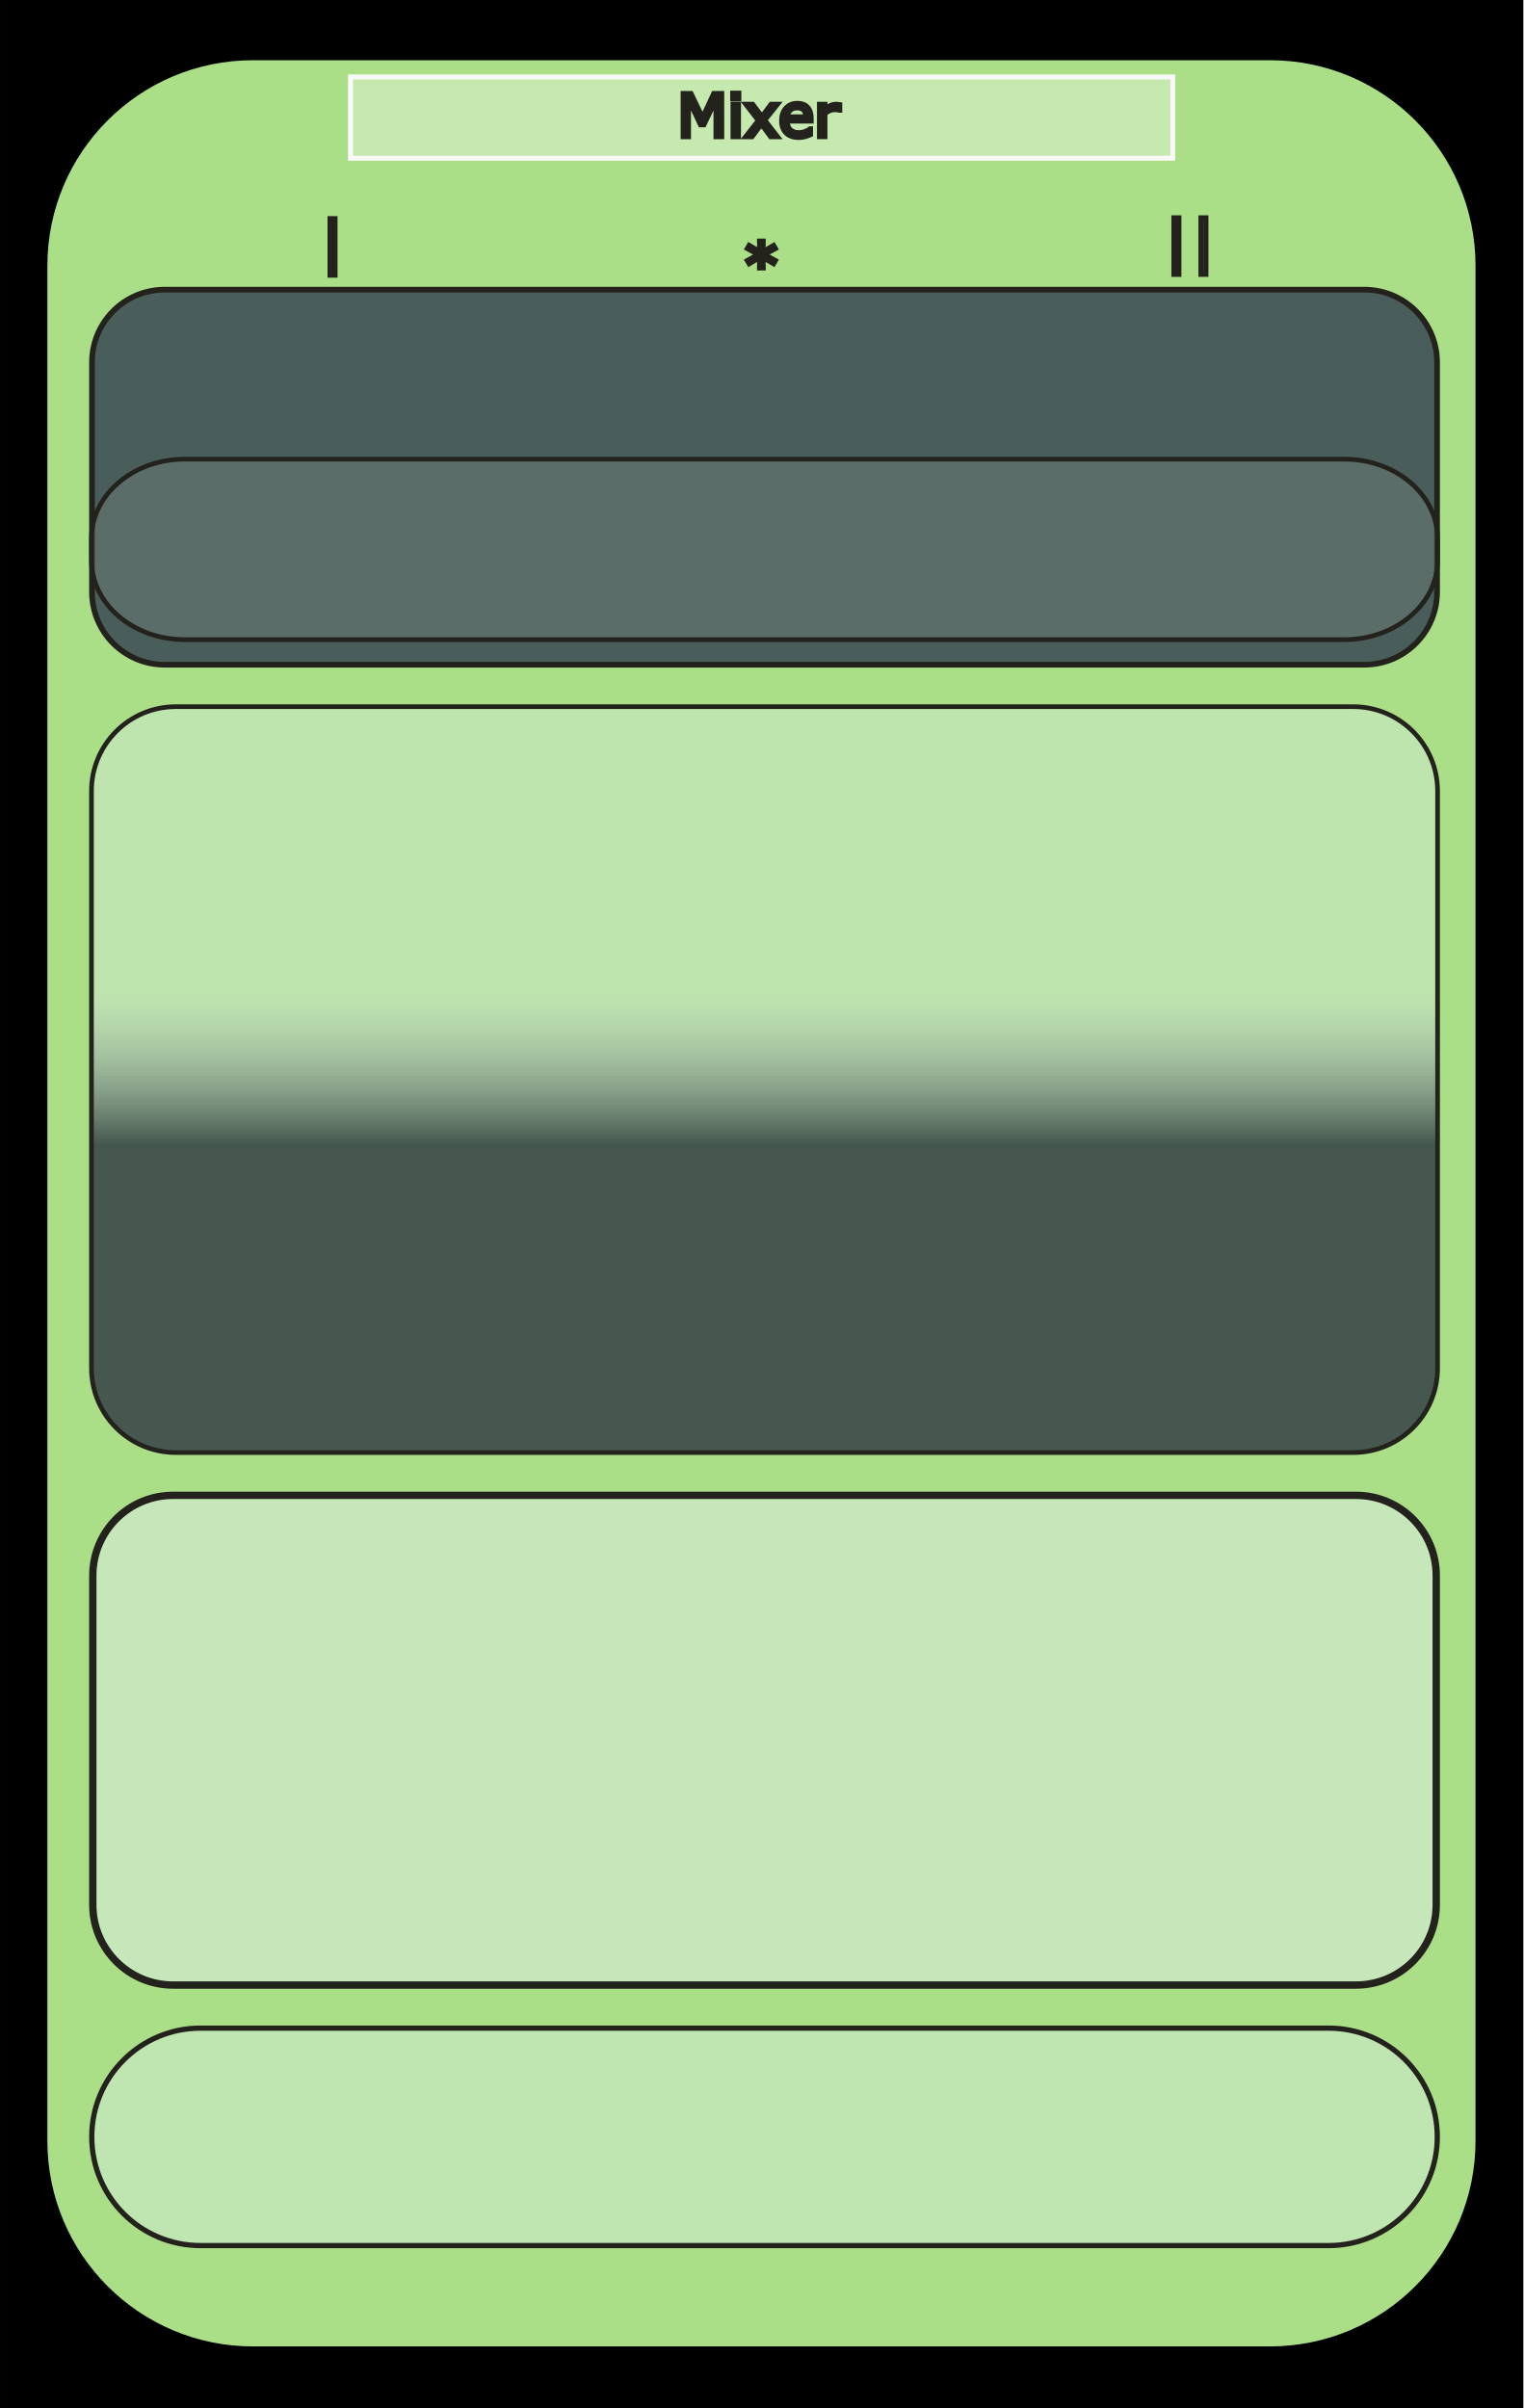
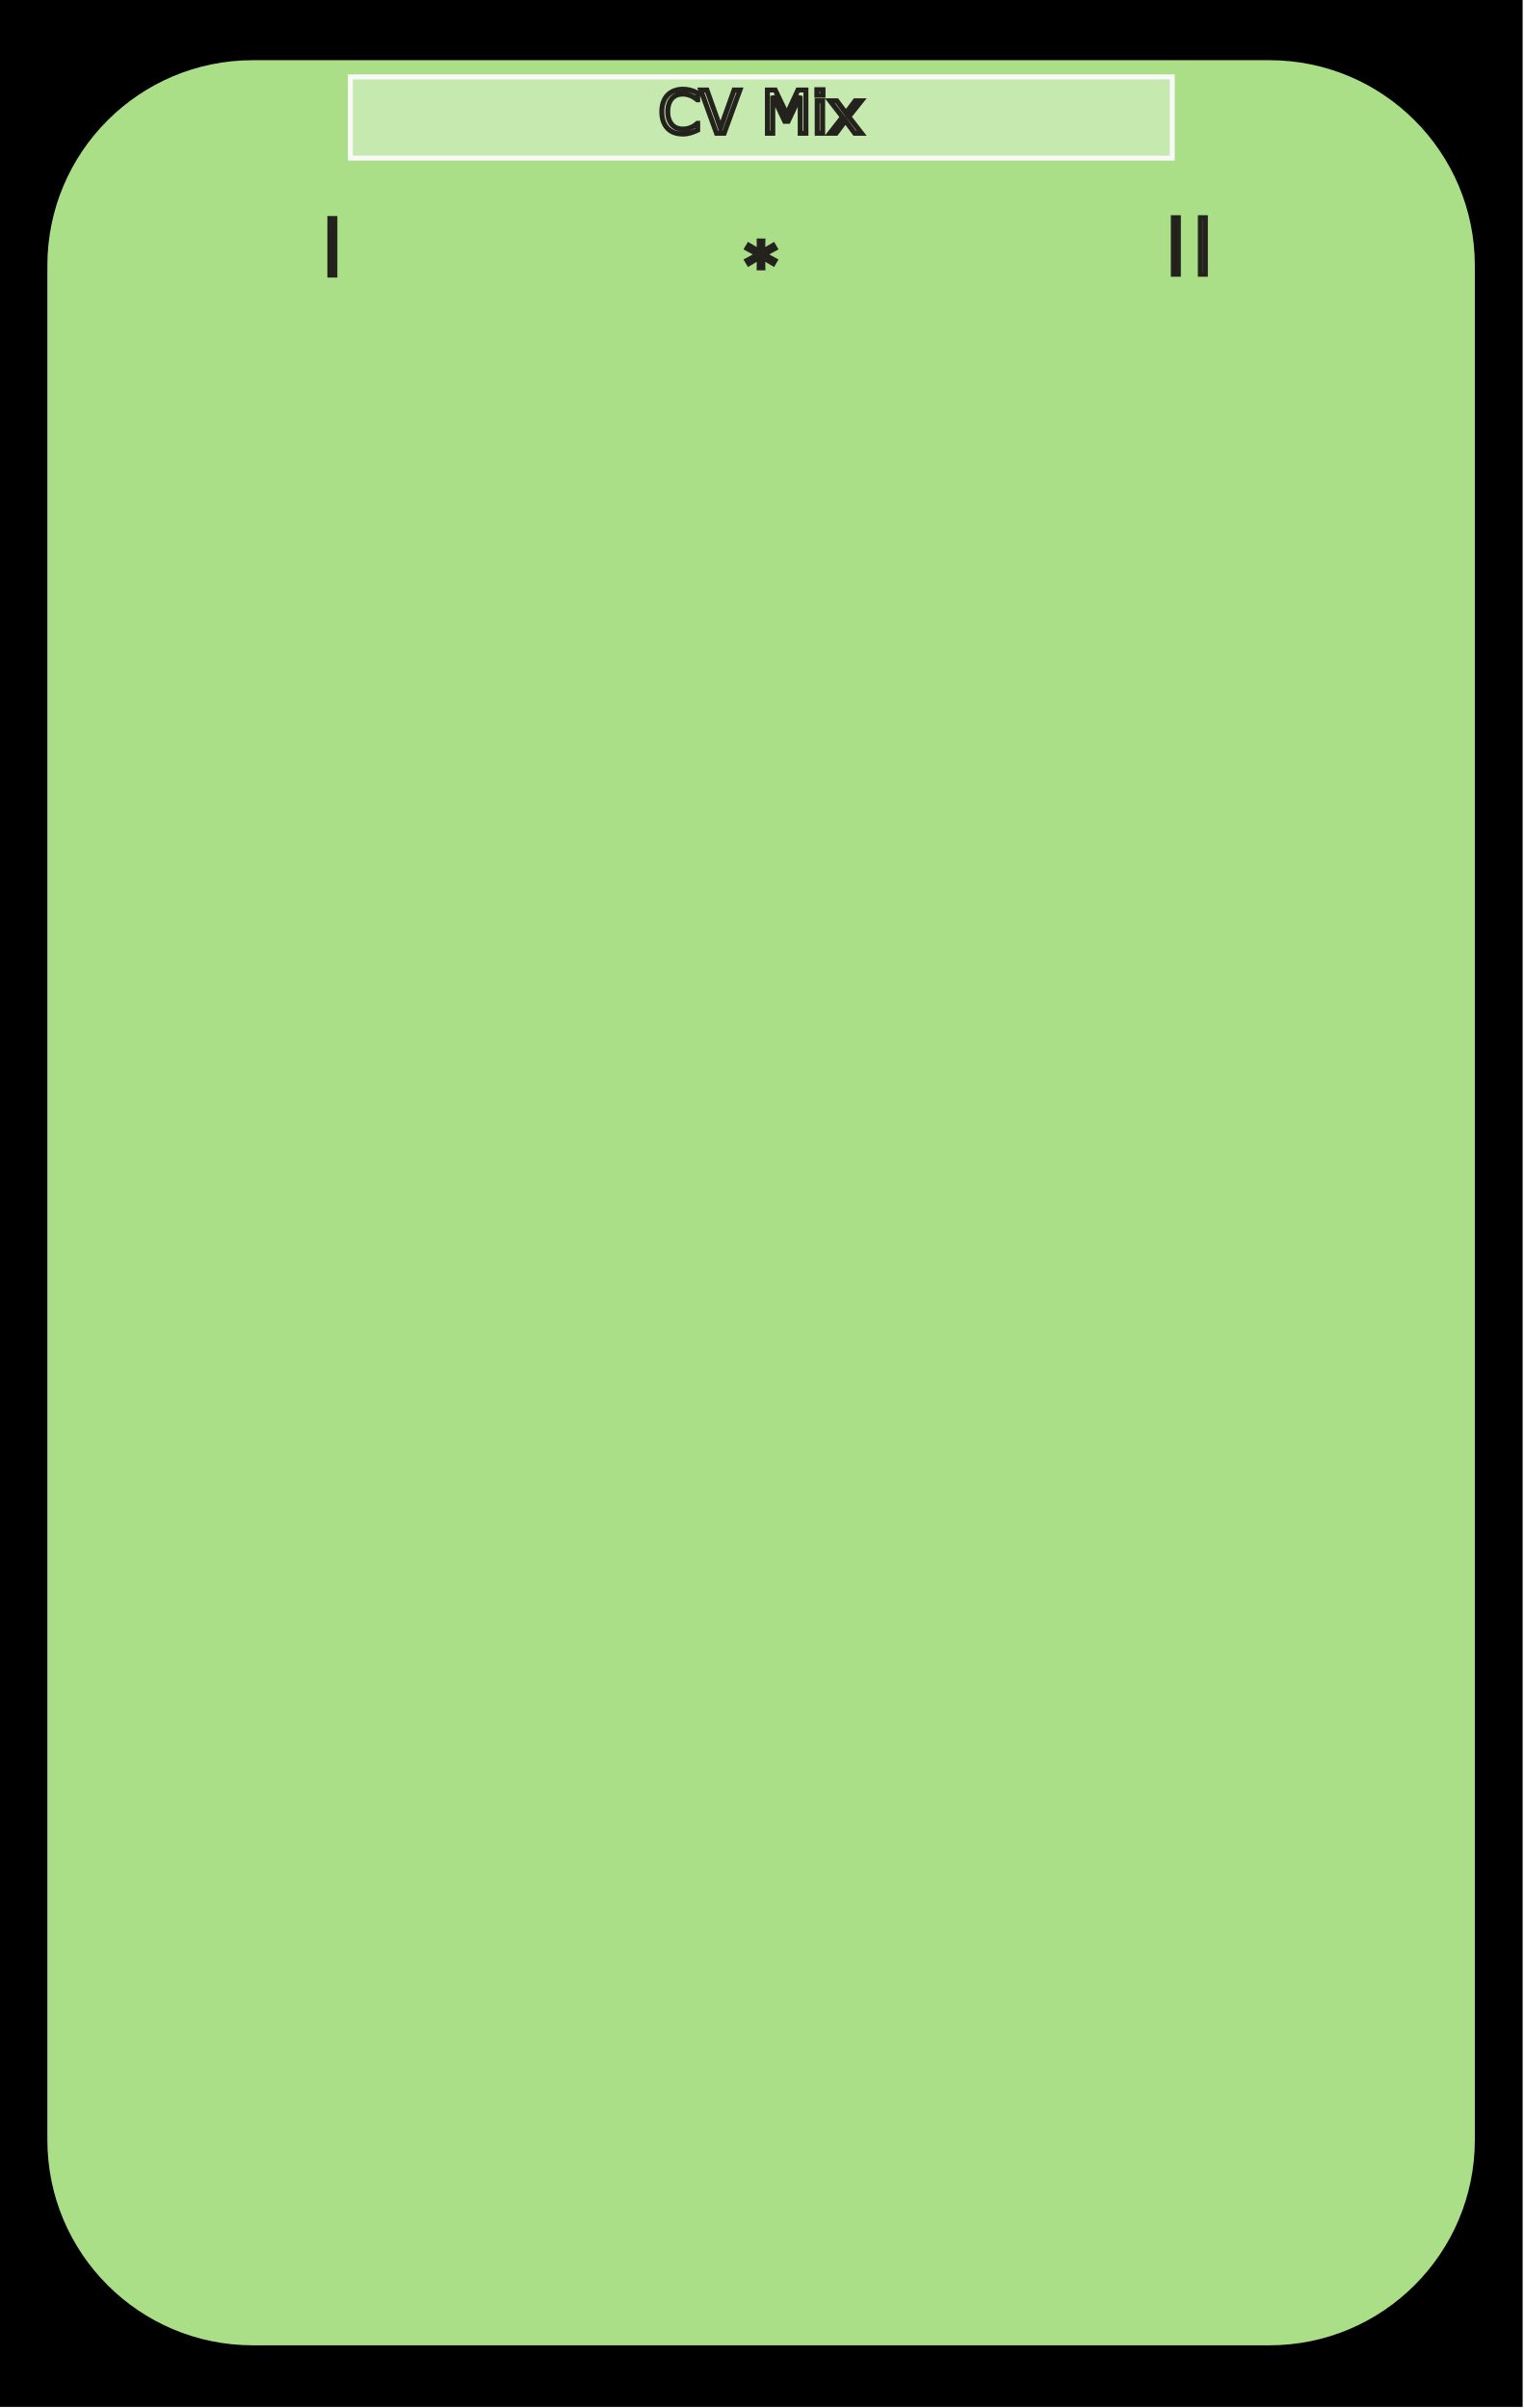
- <svg xmlns="http://www.w3.org/2000/svg" xmlns:xlink="http://www.w3.org/1999/xlink" viewBox="0 0 307.2 485.669" width="81.28mm" height="128.5mm" version="1.1" id="svg5">
-   <defs id="defs1">
-     <linearGradient id="linearGradient22">
-       <stop style="stop-color:#3f4f4b;stop-opacity:0.943;" offset="0.452" id="stop22" />
-       <stop style="stop-color:#e6f2f8;stop-opacity:0.346;" offset="0.566" id="stop23" />
-     </linearGradient>
-     <linearGradient xlink:href="#linearGradient22" id="linearGradient23" x1="154.287" y1="353.285" x2="154.287" y2="82.208" gradientUnits="userSpaceOnUse" gradientTransform="matrix(1.004879,0,0,0.9999848,-0.8662583,0.00329487)" />
-   </defs>
-   <g transform="translate(-902.8715,-297.2196)" id="g5">
+ <svg xmlns="http://www.w3.org/2000/svg" viewBox="0 0 81.28 128.5" width="81.28mm" height="128.5mm" version="1.1" id="svg5">
+   <defs id="defs1" />
+   <g transform="matrix(0.2644604,0,0,0.2644604,-238.7737,-78.60282)" id="g5">
    <g id="g4" transform="matrix(1.003457,0,0,1,-3.121043,-0.6440278)">
      <g id="g1" transform="matrix(0.9715842,0,0,1,56.70103,1.288055)">
        <path d="m 1186.014,296.576 c 0,0 -315.095,0 -315.095,0 0,0 0,485.669 0,485.669 0,0 315.095,0 315.095,0 z" fill="#8ac68a" id="path1" style="fill:#000000;stroke-width:1.16" />
      </g>
    </g>
  </g>
-   <rect style="fill:#aade87;stroke-width:1.002" id="rect7" width="288" height="461.102" x="9.555" y="12.147" ry="41.454" />
-   <rect style="fill:#c6e9af;stroke:#f9f9f9;stroke-width:1" id="rect8" width="165.828" height="16.398" x="70.686" y="15.514" />
-   <path d="m 145.549,27.571 h -1.163 v -7.517 l -2.432,5.115 h -0.693 l -2.414,-5.115 v 7.517 h -1.087 v -8.724 h 1.586 l 2.332,4.857 2.255,-4.857 h 1.615 z m 3.448,-7.64 h -1.245 v -1.142 h 1.245 z m -0.07,7.64 h -1.104 v -6.544 h 1.104 z m 7.865,0 h -1.392 l -1.862,-2.513 -1.874,2.513 h -1.286 l 2.561,-3.263 -2.537,-3.281 h 1.392 l 1.85,2.472 1.856,-2.472 h 1.292 l -2.579,3.222 z m 6.79,-3.158 h -4.834 q 0,0.603 0.182,1.055 0.182,0.445 0.499,0.732 0.305,0.281 0.722,0.422 0.423,0.141 0.928,0.141 0.67,0 1.345,-0.264 0.681,-0.27 0.969,-0.527 h 0.059 v 1.201 q -0.558,0.234 -1.139,0.393 -0.581,0.158 -1.222,0.158 -1.633,0 -2.549,-0.879 -0.916,-0.885 -0.916,-2.508 0,-1.605 0.875,-2.549 0.881,-0.943 2.314,-0.943 1.327,0 2.044,0.773 0.722,0.773 0.722,2.197 z m -1.075,-0.844 q -0.006,-0.867 -0.441,-1.342 -0.429,-0.475 -1.31,-0.475 -0.887,0 -1.416,0.521 -0.523,0.521 -0.593,1.295 z m 6.843,-1.342 h -0.059 q -0.247,-0.059 -0.482,-0.082 -0.229,-0.029 -0.546,-0.029 -0.511,0 -0.987,0.228 -0.476,0.223 -0.916,0.58 v 4.646 h -1.104 v -6.544 h 1.104 v 0.967 q 0.658,-0.527 1.157,-0.744 0.505,-0.223 1.028,-0.223 0.288,0 0.417,0.018 0.129,0.012 0.388,0.053 z" id="text8" style="font-size:12.014px;fill:#24221c;stroke:#24221c;stroke-width:1.001" aria-label="Mixer" />
-   <rect style="fill:#495e5a;fill-opacity:1;stroke:#24221c;stroke-width:1.144" id="rect1" width="271.254" height="75.646" x="18.548" y="58.419" ry="14.671" />
-   <rect style="fill:url(#linearGradient23);stroke:#24221c;stroke-width:0.94" id="rect2" width="271.459" height="150.438" x="18.445" y="142.528" ry="17.017" />
-   <rect style="fill:#e6f2f8;fill-opacity:0.448;stroke:#24221c;stroke-width:1.48" id="rect3" width="270.918" height="98.769" x="18.715" y="301.596" ry="16.189" />
-   <rect style="fill:#e6f2f8;fill-opacity:0.368;stroke:#24221c;stroke-width:1.055" id="rect4" width="271.343" height="43.855" x="18.503" y="409.054" ry="21.928" />
-   <path d="M 67.567,55.505 H 66.547 V 44.091 h 1.02 z" id="text26" style="stroke:#24221c" aria-label="|" />
-   <path d="m 237.745,55.341 h -1.02 V 43.927 h 1.02 z" id="text37" style="stroke:#24221c" aria-label="|" />
-   <path d="m 243.195,55.341 h -1.02 V 43.927 h 1.02 z" id="text36" style="fill:#000000;fill-opacity:0;stroke:#24221c" aria-label="|" />
-   <path d="m 156.378,52.548 -0.375,0.645 -2.121,-1.248 0.035,2.109 h -0.756 l 0.029,-2.109 -2.115,1.254 -0.381,-0.645 2.232,-1.213 -2.232,-1.213 0.381,-0.645 2.121,1.248 -0.035,-2.104 h 0.756 l -0.041,2.104 2.127,-1.242 0.375,0.645 -2.227,1.201 z" id="text38" style="stroke:#24221c" aria-label="*" />
-   <rect style="fill:#c7c7c7;fill-opacity:0.144;stroke:#24221c;stroke-width:0.945" id="rect35" width="271.453" height="36.404" x="18.448" y="92.605" ry="16.012" rx="18.829" />
+   <rect style="fill:#aade87;stroke-width:0.265" id="rect7" width="76.165" height="121.943" x="2.527" y="3.212" ry="10.963" />
+   <rect style="fill:#c6e9af;stroke:#f9f9f9;stroke-width:0.264" id="rect8" width="43.855" height="4.336" x="18.694" y="4.103" />
+   <path d="m 17.869,14.679 h -0.27 v -3.019 h 0.27 z" id="text26" style="stroke:#24221c;stroke-width:0.264" aria-label="|" />
+   <path d="m 62.874,14.636 h -0.27 v -3.019 h 0.27 z" id="text37" style="stroke:#24221c;stroke-width:0.264" aria-label="|" />
+   <path d="m 64.315,14.636 h -0.27 v -3.019 h 0.27 z" id="text36" style="fill:#000000;fill-opacity:0;stroke:#24221c;stroke-width:0.264" aria-label="|" />
+   <path d="m 41.356,13.897 -0.099,0.17 -0.561,-0.33 0.009,0.558 h -0.2 l 0.008,-0.558 -0.559,0.332 -0.101,-0.17 0.59,-0.321 -0.59,-0.321 0.101,-0.17 0.561,0.33 -0.009,-0.556 h 0.2 l -0.011,0.556 0.562,-0.329 0.099,0.17 -0.589,0.318 z" id="text38" style="stroke:#24221c;stroke-width:0.264" aria-label="*" />
+   <path d="m 37.225,6.943 q -0.085,0.037 -0.155,0.07 -0.068,0.033 -0.18,0.068 -0.095,0.029 -0.206,0.05 -0.11,0.022 -0.243,0.022 -0.251,0 -0.457,-0.07 Q 35.779,7.011 35.627,6.861 35.478,6.713 35.395,6.487 35.311,6.259 35.311,5.958 q 0,-0.285 0.081,-0.51 0.081,-0.225 0.233,-0.38 0.147,-0.15 0.355,-0.229 0.209,-0.079 0.464,-0.079 0.186,0 0.371,0.045 0.186,0.045 0.412,0.158 v 0.364 h -0.023 Q 37.012,5.168 36.824,5.095 q -0.188,-0.073 -0.402,-0.073 -0.175,0 -0.316,0.057 -0.14,0.056 -0.25,0.175 -0.107,0.116 -0.167,0.295 -0.059,0.177 -0.059,0.409 0,0.243 0.065,0.419 0.067,0.175 0.171,0.285 0.109,0.115 0.253,0.171 0.146,0.054 0.307,0.054 0.222,0 0.415,-0.076 0.194,-0.076 0.363,-0.228 h 0.022 z M 39.48,4.802 38.639,7.11 H 38.23 L 37.39,4.802 h 0.329 l 0.724,2.031 0.724,-2.031 z m 3.522,2.308 H 42.695 V 5.121 L 42.053,6.475 H 41.87 L 41.233,5.121 V 7.11 H 40.946 V 4.802 h 0.419 l 0.615,1.285 0.595,-1.285 h 0.426 z m 0.91,-2.022 H 43.583 V 4.786 h 0.329 z m -0.019,2.022 H 43.602 V 5.378 h 0.291 z m 2.076,0 H 45.602 L 45.11,6.445 44.616,7.11 h -0.34 l 0.676,-0.864 -0.67,-0.868 h 0.367 l 0.488,0.654 0.49,-0.654 h 0.341 l -0.681,0.853 z" id="text1" style="font-size:3.175px;fill-opacity:0;stroke:#24221c;stroke-width:0.265" aria-label="CV Mix" />
</svg>
